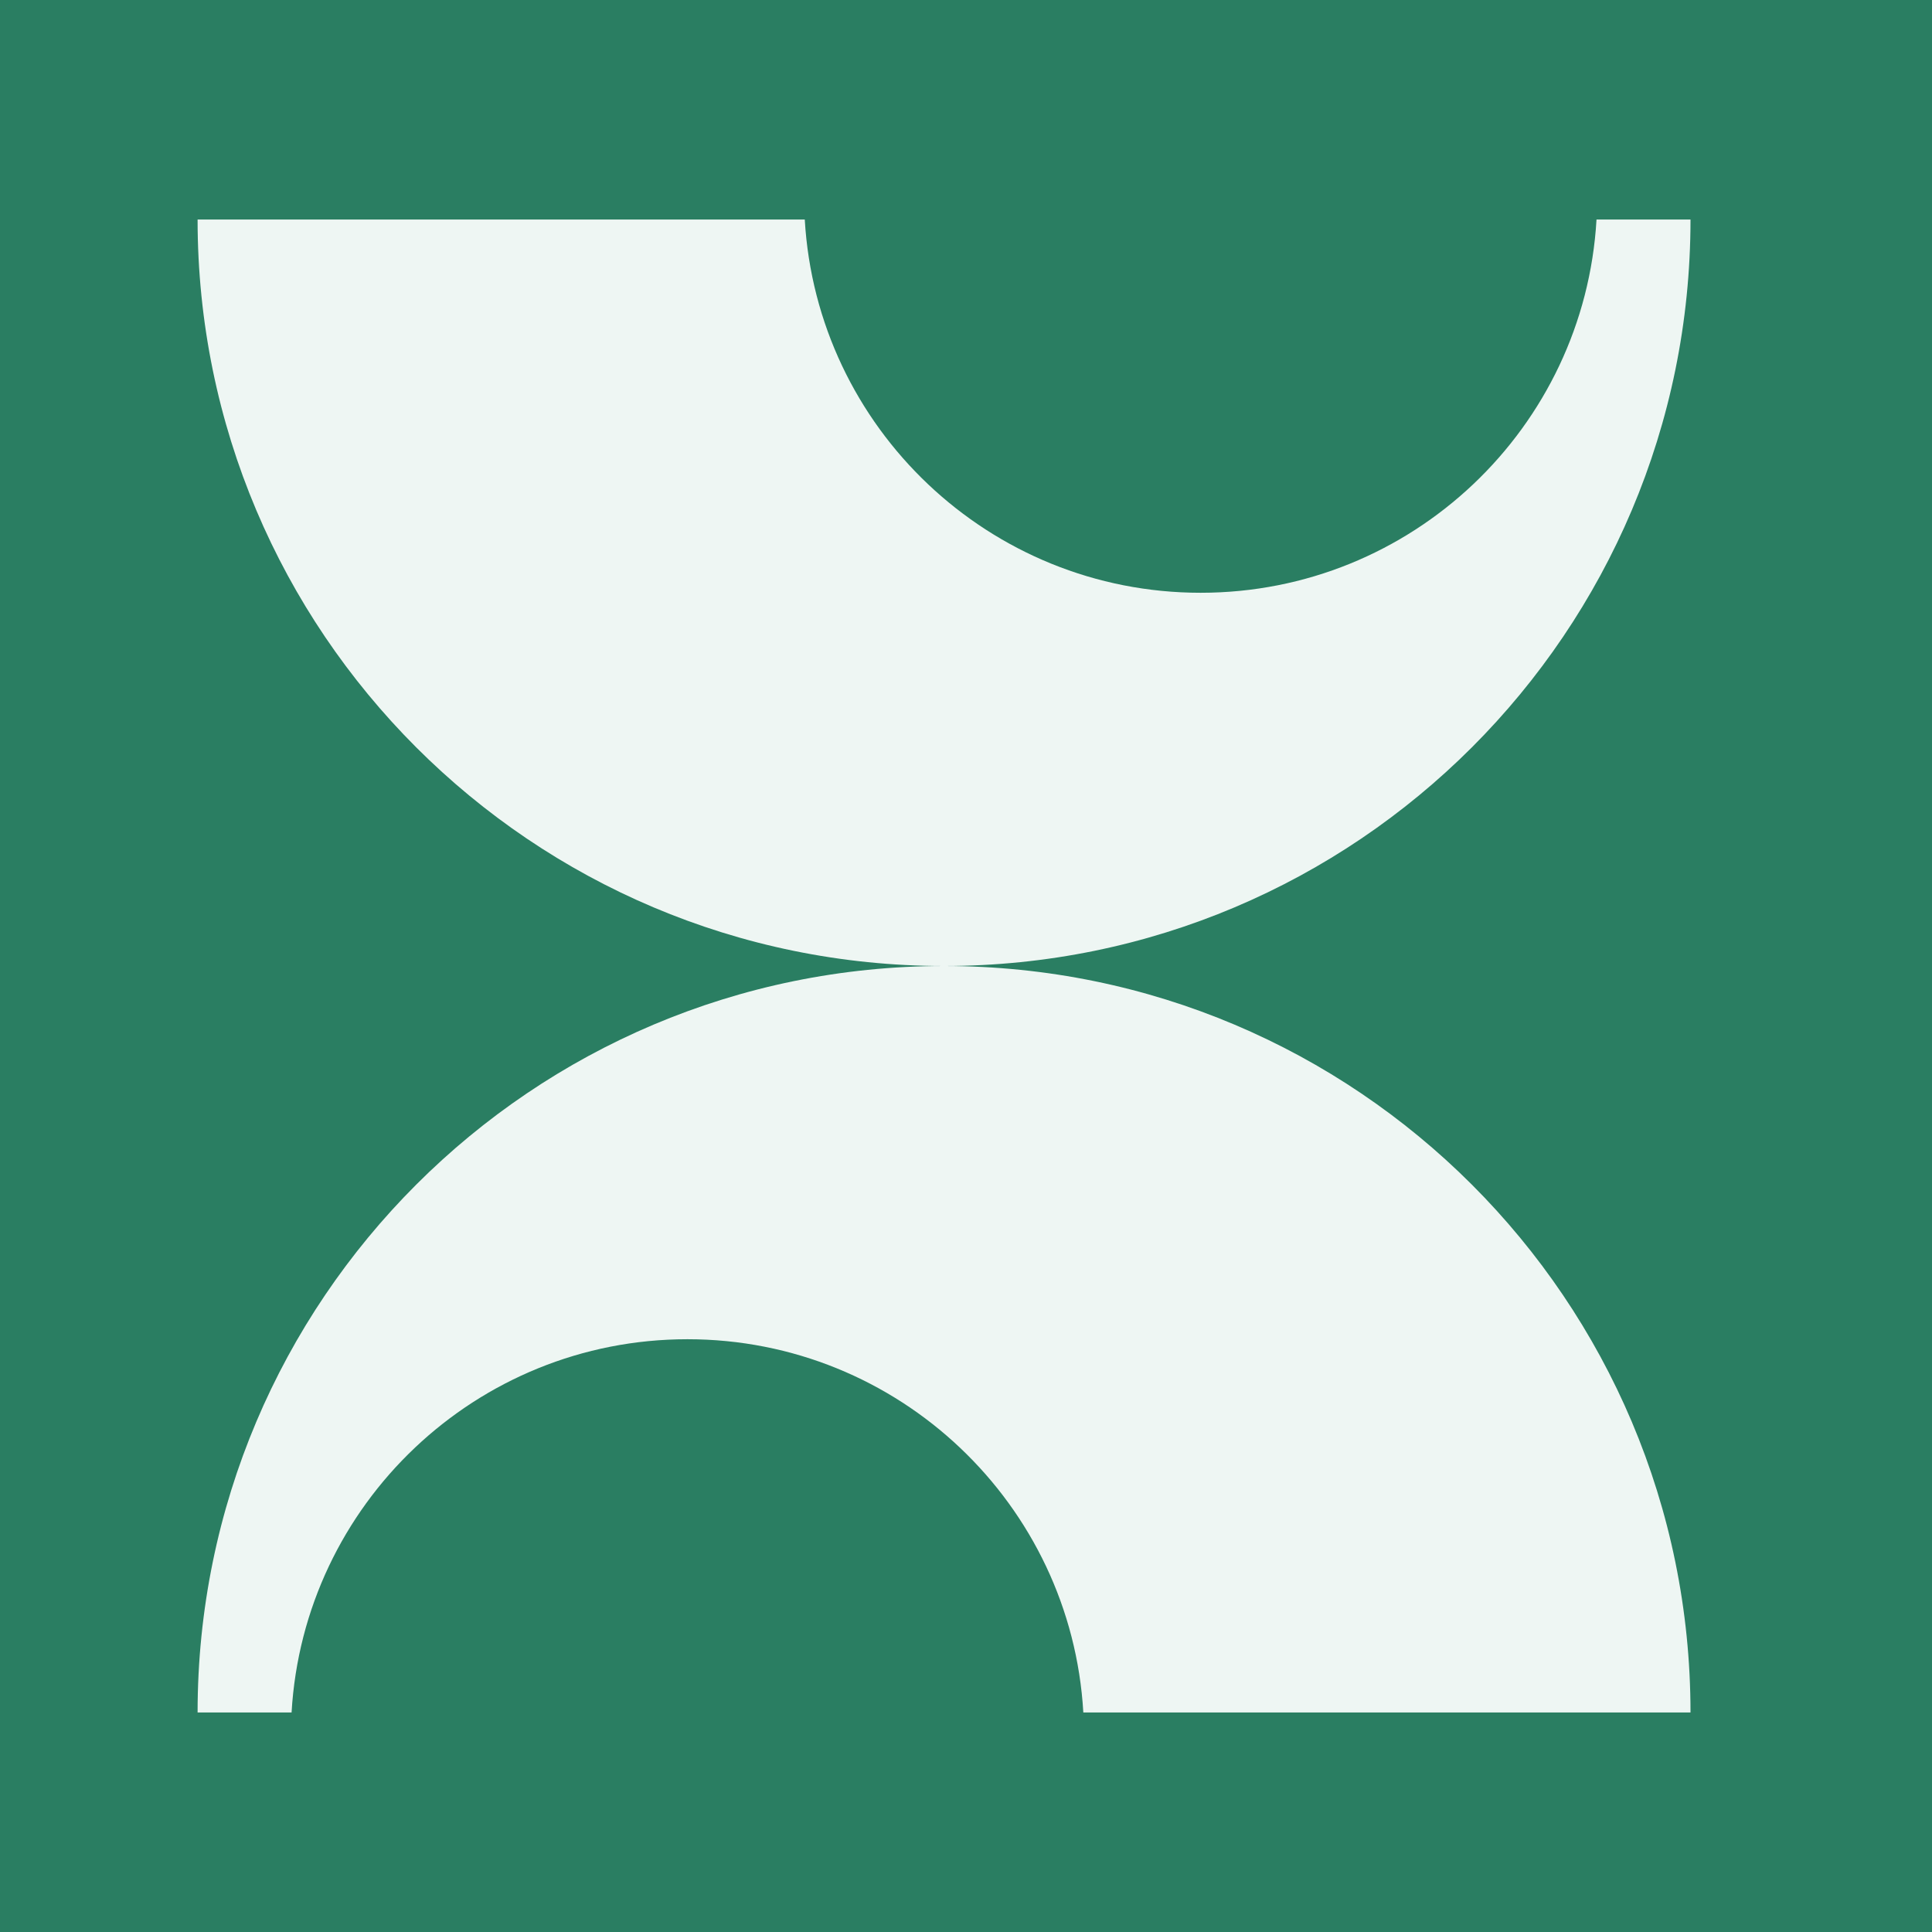
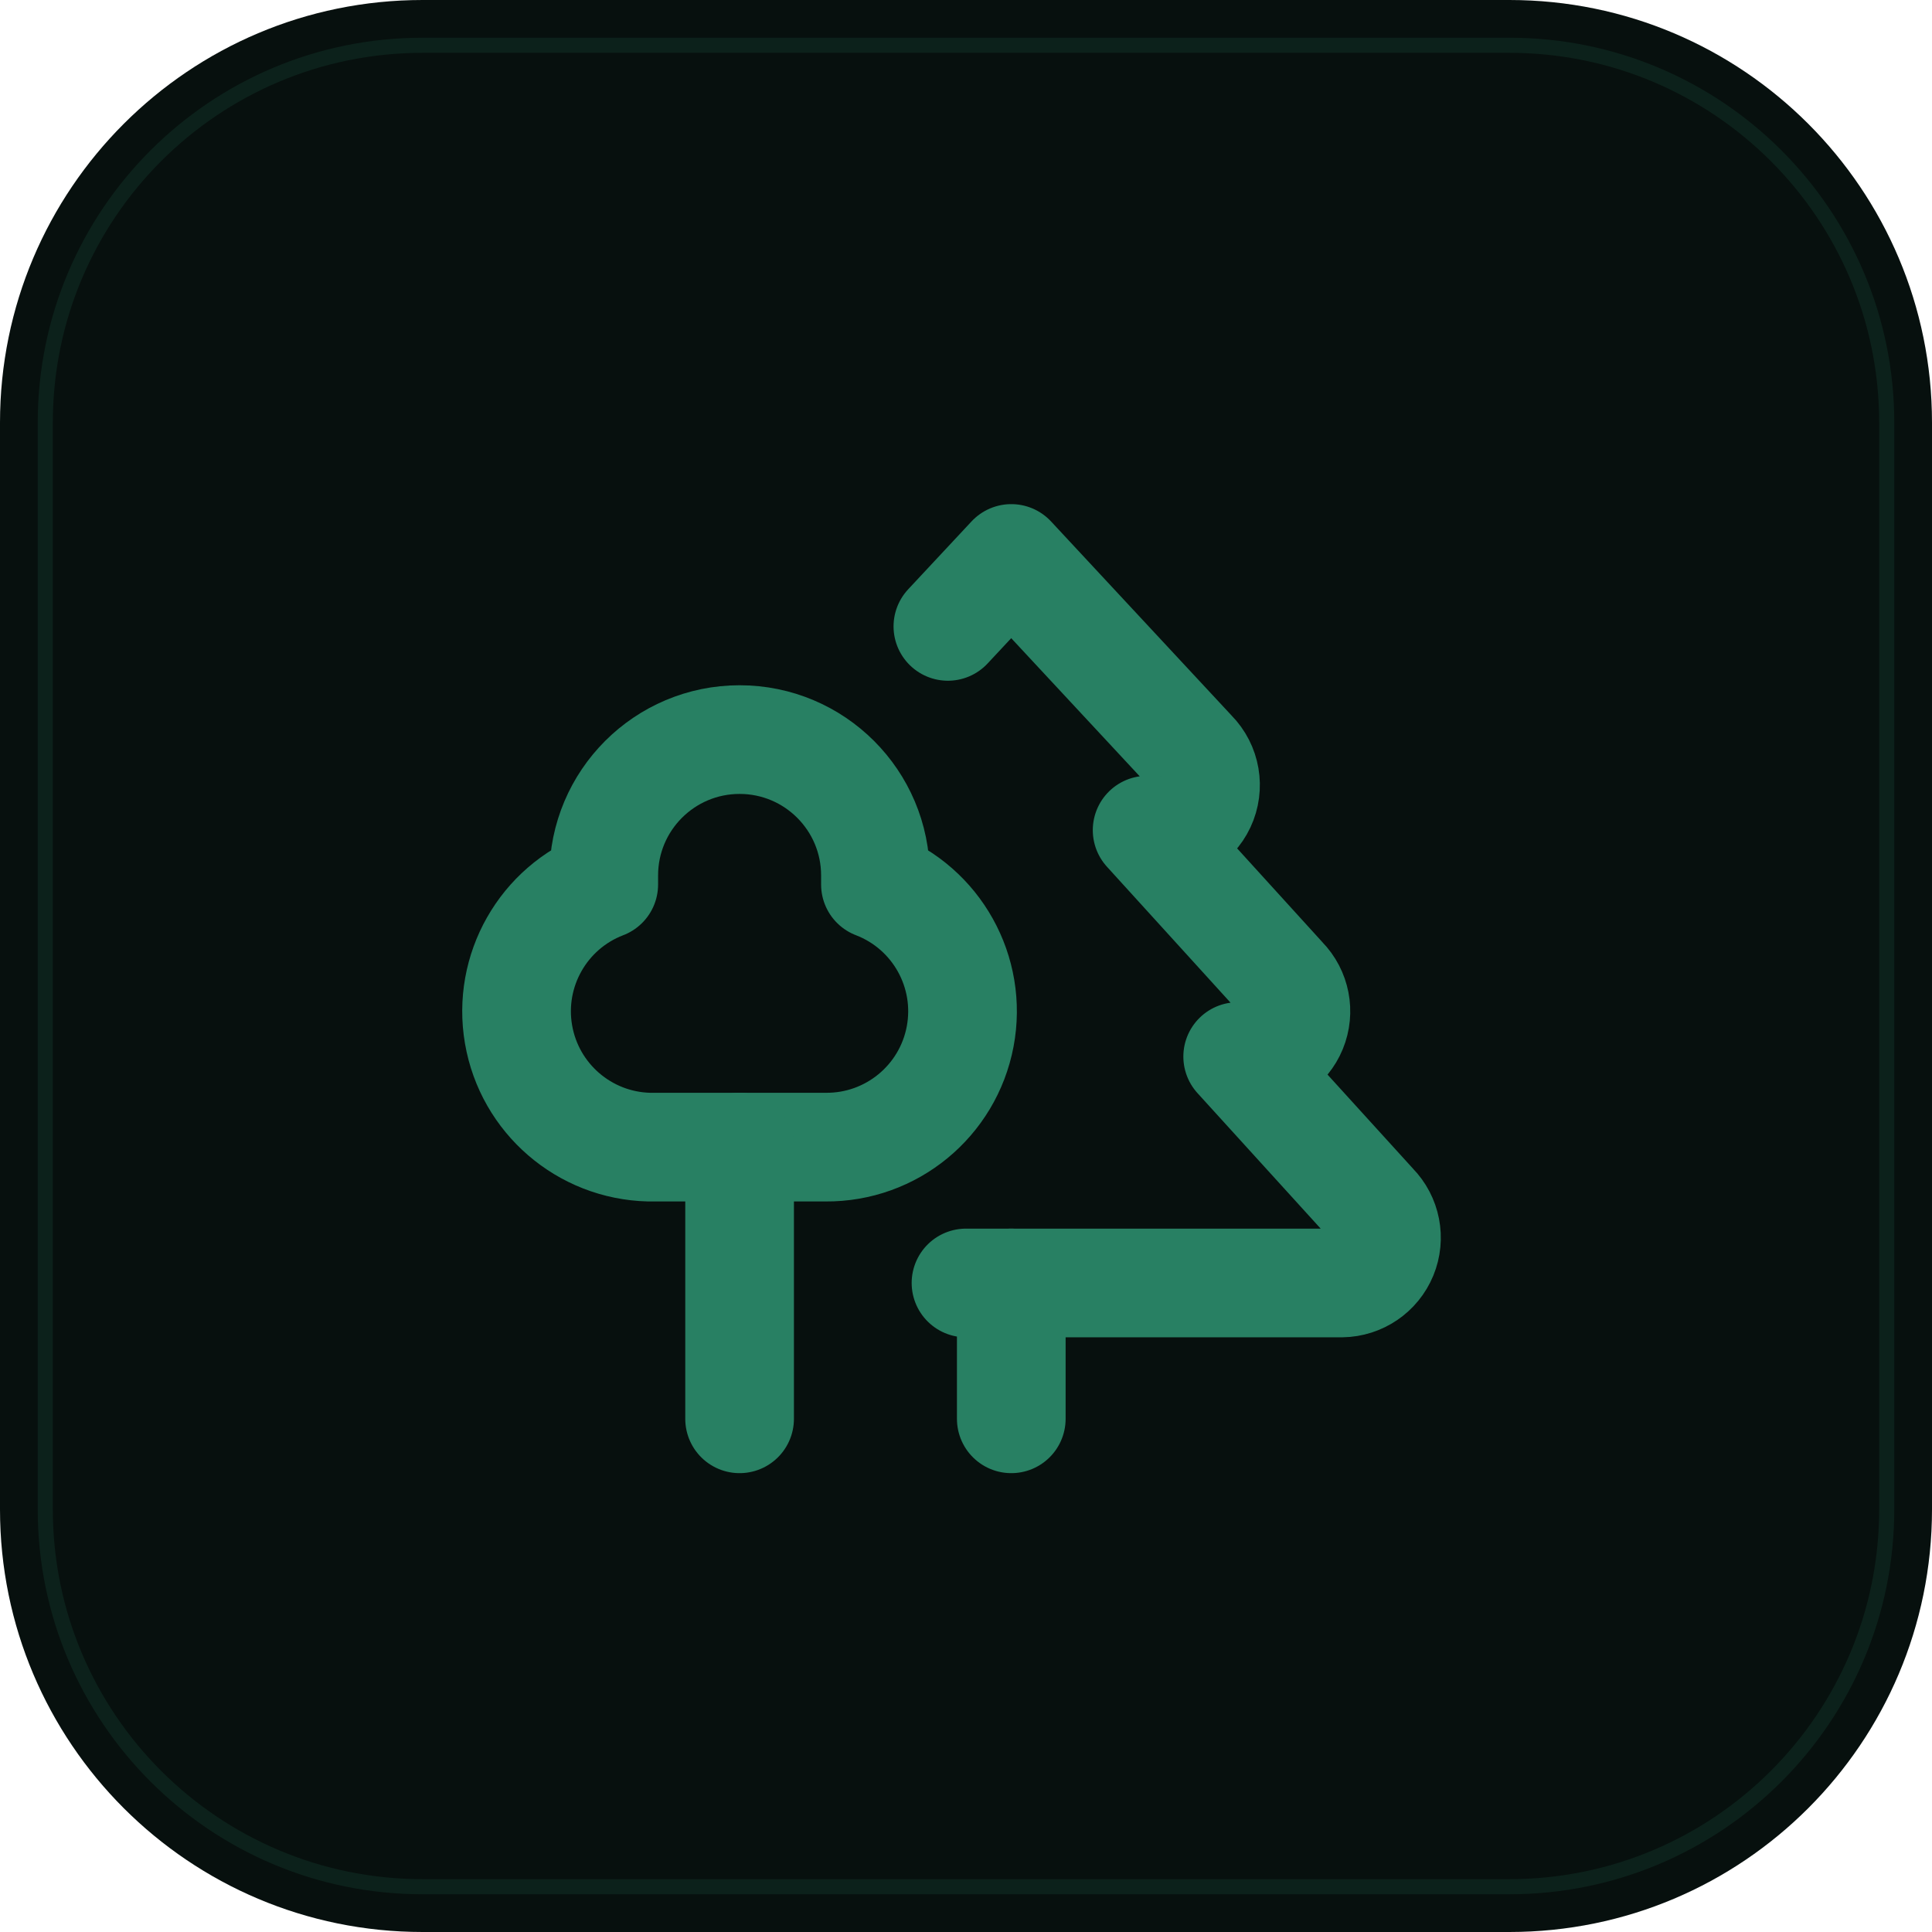
- <svg xmlns="http://www.w3.org/2000/svg" width="88" height="88" viewBox="0 0 88 88" fill="none">
-   <rect width="88" height="88" fill="#2A7E62" />
-   <path d="M43 44C61.778 44 77 59.222 77 78H49.344C48.794 68.519 40.932 61 31.312 61C21.693 61 13.831 68.519 13.281 78H9C9 59.222 24.222 44 43 44ZM36.656 10C37.206 19.481 45.068 27 54.688 27C64.307 27 72.169 19.481 72.719 10H77C77 28.778 61.778 44 43 44C24.222 44 9 28.778 9 10H36.656Z" fill="#EEF6F3" />
+ <svg xmlns="http://www.w3.org/2000/svg" width="512" height="512" viewBox="0 0 512 512" fill="none">
+   <rect width="512" height="512" rx="112" ry="112" fill="#07100E" />
+   <rect x="12" y="12" width="488" height="488" rx="100" ry="100" fill="none" stroke="#288063" stroke-opacity="0.16" stroke-width="4" />
+   <g transform="translate(112,112) scale(12)" fill="none" stroke="#288063" stroke-linecap="round" stroke-linejoin="round">
+     <g stroke-opacity="1" stroke-width="2.4">
+       <path d="M10 10v.2A3 3 0 0 1 8.9 16H5a3 3 0 0 1-1-5.8V10a3 3 0 0 1 6 0Z" />
+       <path d="M7 16v6" />
+       <path d="M13 19v3" />
+       <path d="M12 19h8.3a1 1 0 0 0 .7-1.7L18 14h.3a1 1 0 0 0 .7-1.7L16 9h.2a1 1 0 0 0 .8-1.7L13 3l-1.4 1.5" />
+     </g>
+   </g>
</svg>
